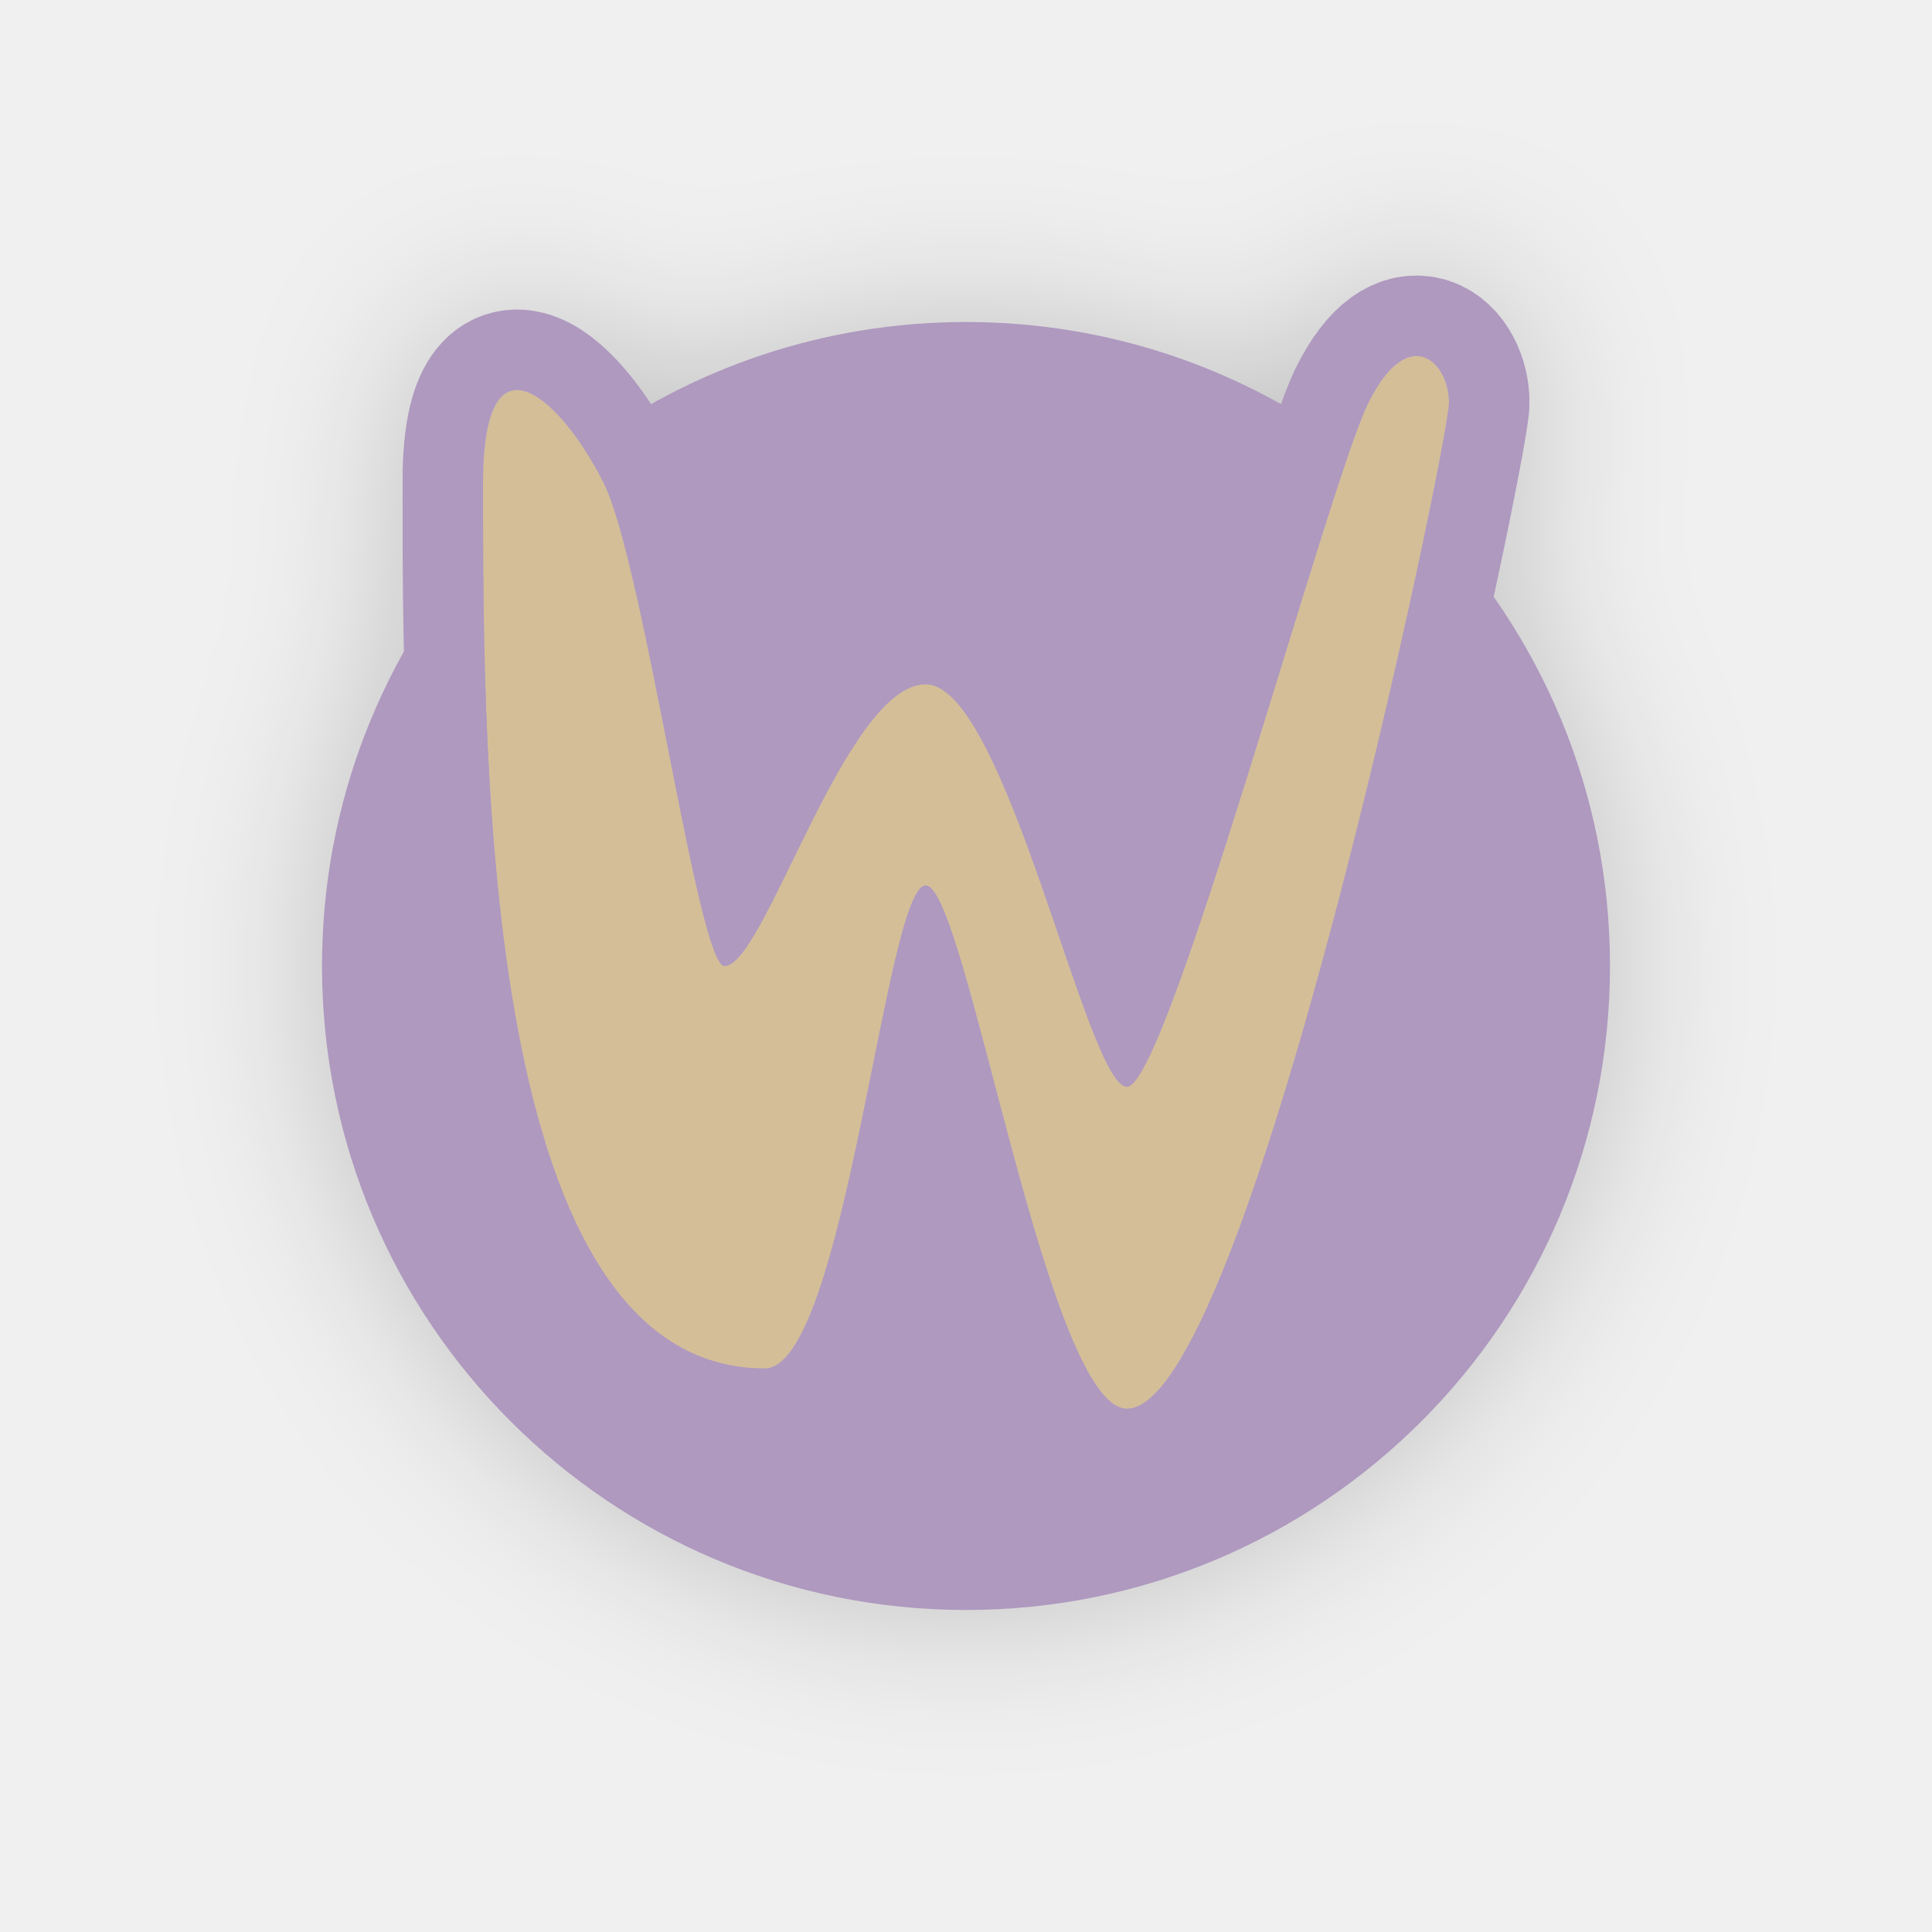
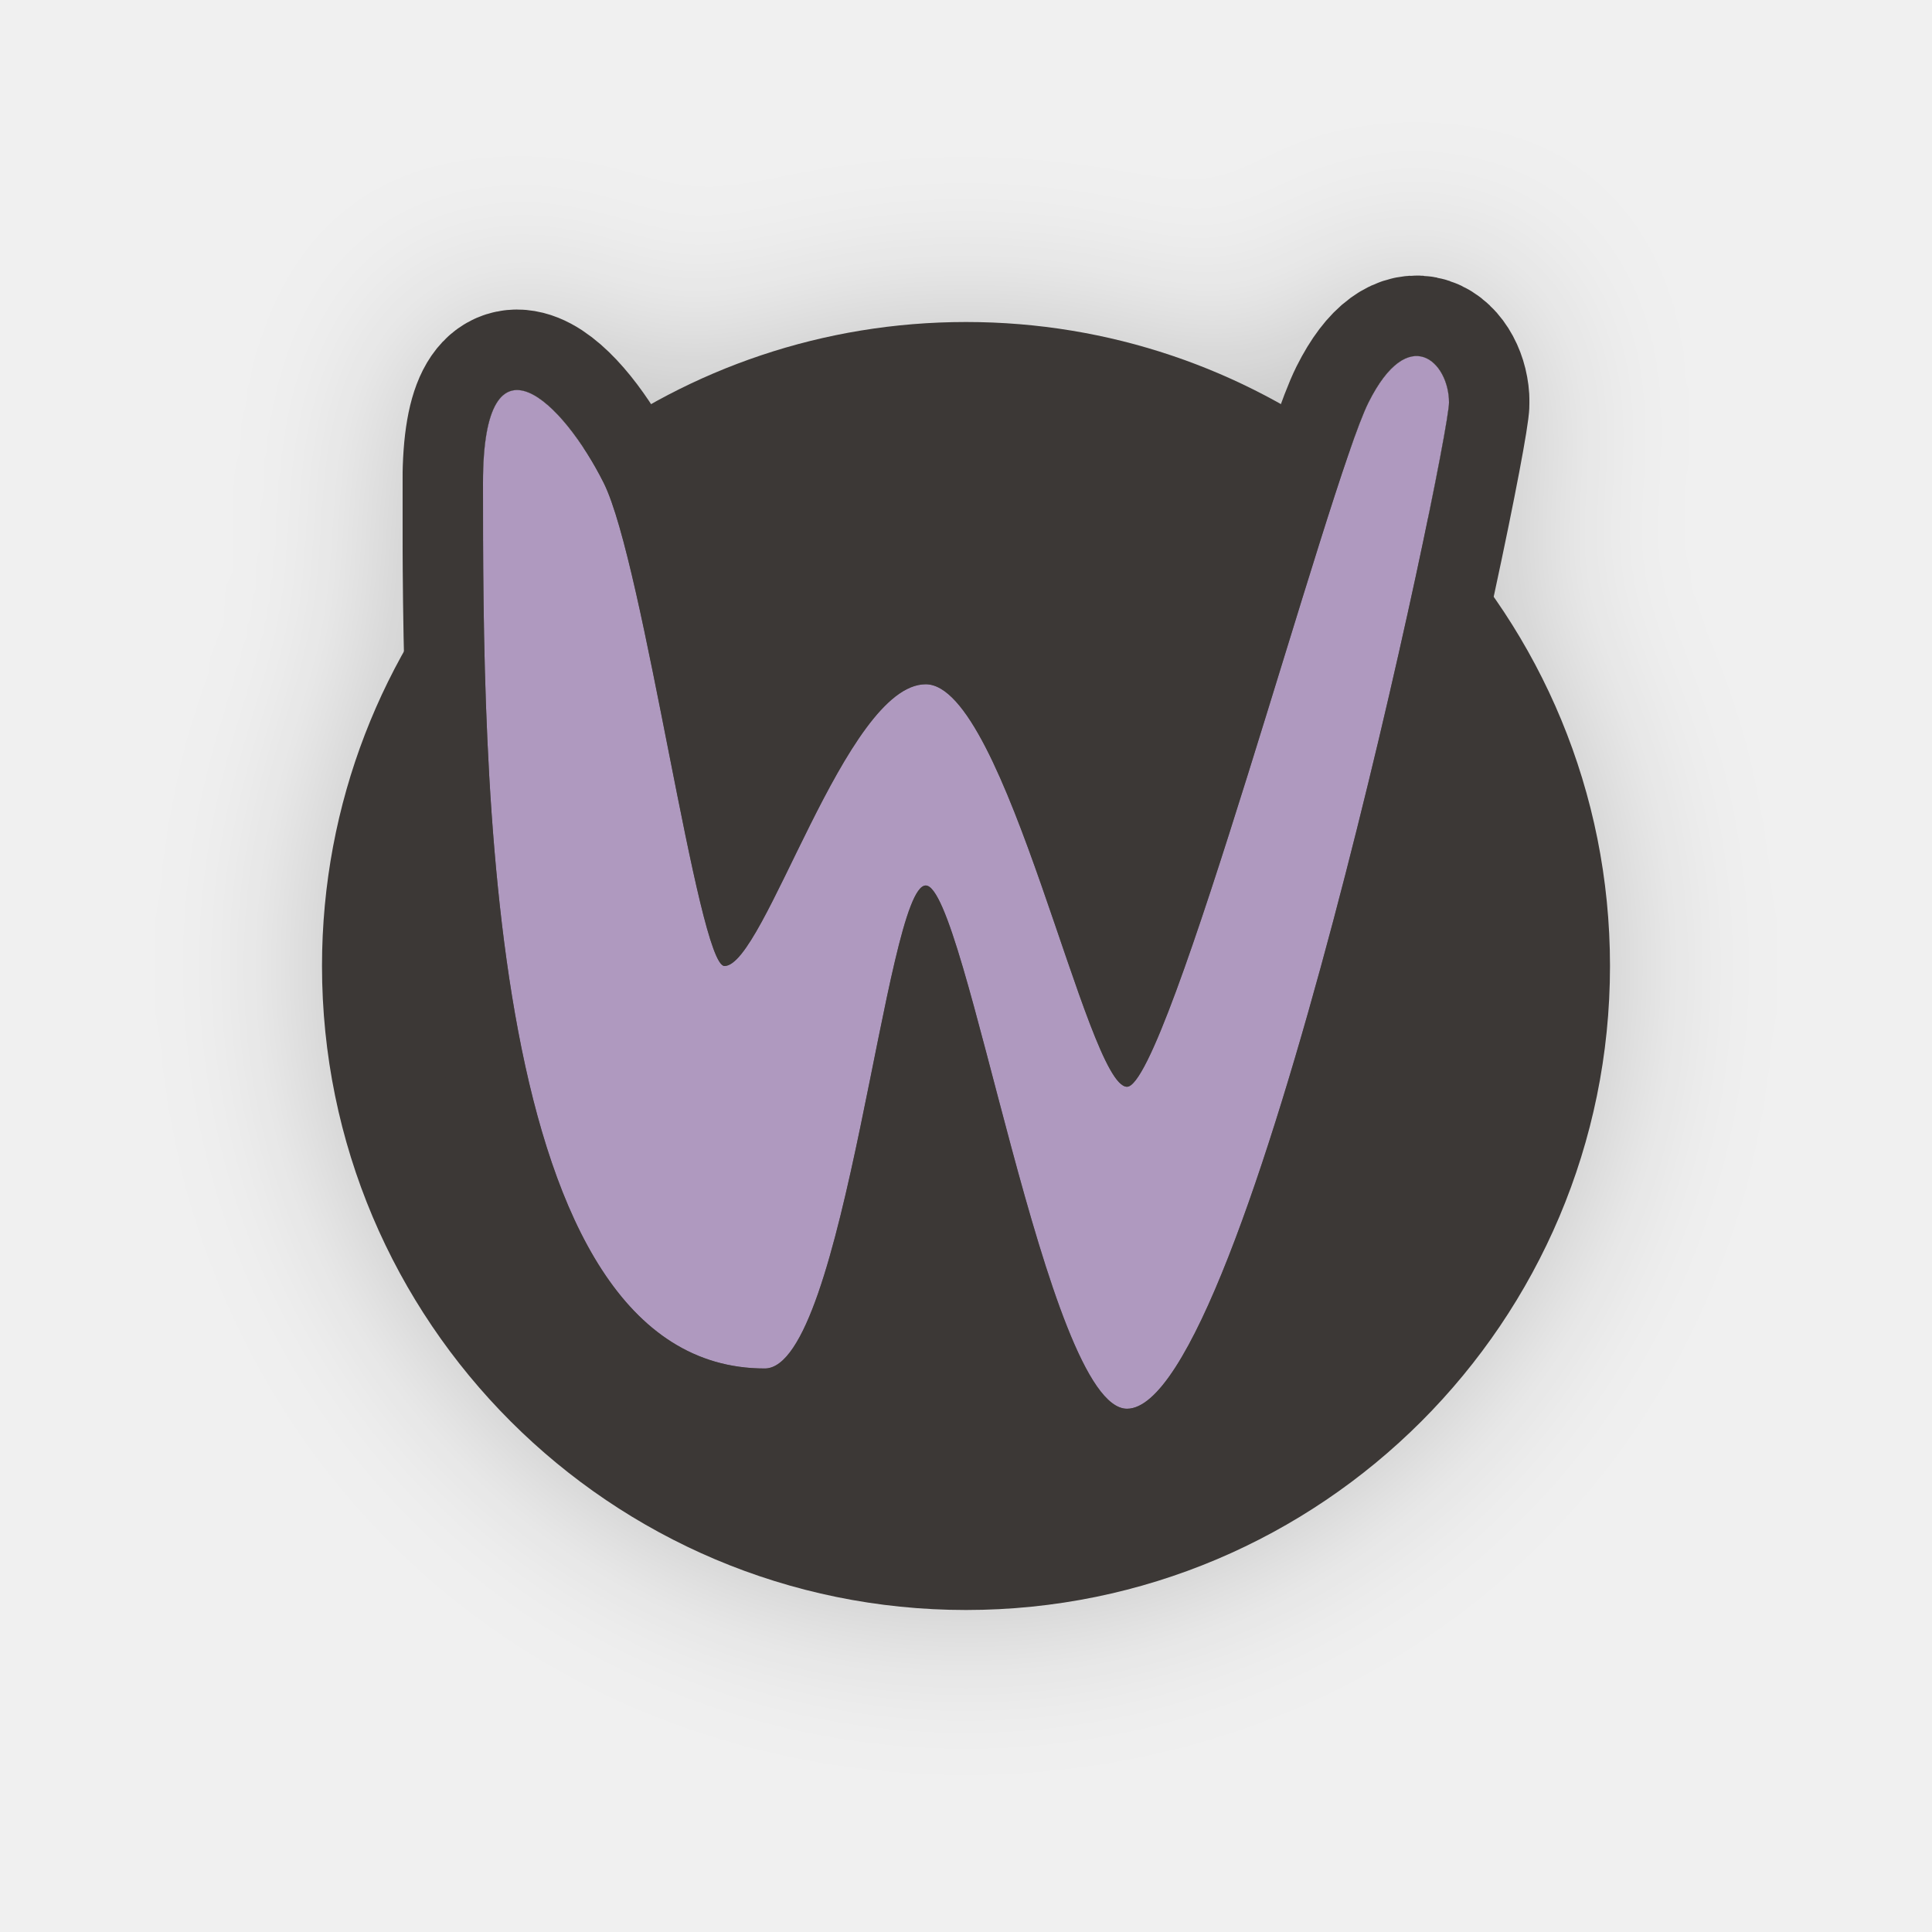
<svg xmlns="http://www.w3.org/2000/svg" width="24" height="24" viewBox="0 0 24 24" fill="none">
  <g clip-path="url(#clip0_267_7028)" filter="url(#filter0_d_267_7028)">
-     <path d="M12 20C16.418 20 20 16.418 20 12C20 9.834 19.139 7.869 17.741 6.429C17.064 9.721 15.208 17.5 14 17.5C13.414 17.5 12.828 15.27 12.343 13.422C12 12.115 11.707 11 11.5 11C11.293 11 11.086 12.029 10.843 13.236C10.5 14.941 10.086 17 9.5 17C6.221 17 6.014 10.417 6.001 6.707C4.756 8.118 4 9.971 4 12C4 16.418 7.582 20 12 20Z" fill="#AF99BF" />
-     <path d="M7.5 6C7.426 5.851 7.34 5.702 7.248 5.563C6.793 5.9 6.375 6.284 6.001 6.707C6.014 10.417 6.221 17 9.5 17C10.086 17 10.5 14.941 10.843 13.236C11.086 12.029 11.293 11 11.5 11C11.707 11 12 12.115 12.343 13.422C12.828 15.27 13.414 17.5 14 17.5C15.208 17.5 17.064 9.721 17.741 6.429C17.442 6.121 17.118 5.836 16.773 5.579C16.558 6.197 16.259 7.167 15.935 8.218C15.189 10.641 14.309 13.5 14 13.5C13.793 13.5 13.5 12.642 13.157 11.637C12.672 10.216 12.086 8.5 11.5 8.5C10.914 8.5 10.328 9.701 9.843 10.696C9.5 11.399 9.207 12 9 12C8.831 12 8.574 10.695 8.296 9.285C8.03 7.935 7.745 6.489 7.5 6Z" fill="#AF99BF" />
-     <path d="M7.248 5.563C7.34 5.702 7.426 5.851 7.5 6C7.745 6.489 8.03 7.935 8.296 9.285C8.574 10.695 8.831 12 9 12C9.207 12 9.5 11.399 9.843 10.696C10.328 9.701 10.914 8.5 11.5 8.5C12.086 8.5 12.672 10.216 13.157 11.637C13.5 12.642 13.793 13.5 14 13.5C14.309 13.5 15.189 10.641 15.935 8.218C16.259 7.167 16.558 6.197 16.773 5.579C15.441 4.587 13.789 4 12 4C10.221 4 8.577 4.581 7.248 5.563Z" fill="#AF99BF" />
-     <path d="M7.248 5.563C6.724 4.769 6 4.298 6 6C6 6.221 6 6.458 6.001 6.707C6.375 6.284 6.793 5.9 7.248 5.563Z" fill="#AF99BF" />
-     <path d="M18 5C18 4.5 17.5 4 17 5C16.943 5.115 16.866 5.315 16.773 5.579C17.118 5.836 17.442 6.121 17.741 6.429C17.905 5.632 18 5.097 18 5Z" fill="#AF99BF" />
+     <path d="M12 20C16.418 20 20 16.418 20 12C20 9.834 19.139 7.869 17.741 6.429C17.064 9.721 15.208 17.5 14 17.5C13.414 17.5 12.828 15.27 12.343 13.422C12 12.115 11.707 11 11.5 11C11.293 11 11.086 12.029 10.843 13.236C10.5 14.941 10.086 17 9.5 17C6.221 17 6.014 10.417 6.001 6.707C4.756 8.118 4 9.971 4 12C4 16.418 7.582 20 12 20Z" fill="#3C3836" />
+     <path d="M7.5 6C7.426 5.851 7.34 5.702 7.248 5.563C6.793 5.9 6.375 6.284 6.001 6.707C6.014 10.417 6.221 17 9.5 17C10.086 17 10.5 14.941 10.843 13.236C11.086 12.029 11.293 11 11.5 11C11.707 11 12 12.115 12.343 13.422C12.828 15.27 13.414 17.5 14 17.5C15.208 17.5 17.064 9.721 17.741 6.429C17.442 6.121 17.118 5.836 16.773 5.579C16.558 6.197 16.259 7.167 15.935 8.218C15.189 10.641 14.309 13.5 14 13.5C13.793 13.5 13.5 12.642 13.157 11.637C12.672 10.216 12.086 8.5 11.5 8.5C10.914 8.5 10.328 9.701 9.843 10.696C9.5 11.399 9.207 12 9 12C8.831 12 8.574 10.695 8.296 9.285C8.03 7.935 7.745 6.489 7.5 6Z" fill="#3C3836" />
+     <path d="M7.248 5.563C7.34 5.702 7.426 5.851 7.5 6C7.745 6.489 8.03 7.935 8.296 9.285C8.574 10.695 8.831 12 9 12C9.207 12 9.5 11.399 9.843 10.696C10.328 9.701 10.914 8.5 11.5 8.5C12.086 8.5 12.672 10.216 13.157 11.637C13.5 12.642 13.793 13.5 14 13.5C14.309 13.5 15.189 10.641 15.935 8.218C16.259 7.167 16.558 6.197 16.773 5.579C15.441 4.587 13.789 4 12 4C10.221 4 8.577 4.581 7.248 5.563Z" fill="#3C3836" />
+     <path d="M7.248 5.563C6.724 4.769 6 4.298 6 6C6 6.221 6 6.458 6.001 6.707C6.375 6.284 6.793 5.9 7.248 5.563Z" fill="#3C3836" />
+     <path d="M18 5C18 4.5 17.5 4 17 5C16.943 5.115 16.866 5.315 16.773 5.579C17.118 5.836 17.442 6.121 17.741 6.429C17.905 5.632 18 5.097 18 5Z" fill="#3C3836" />
    <mask id="path-2-outside-1_267_7028" maskUnits="userSpaceOnUse" x="5" y="2.423" width="14" height="17" fill="black">
      <rect fill="white" x="5" y="2.423" width="14" height="17" />
      <path d="M11.5 8.5C10.5 8.5 9.5 12 9 12C8.67 12 8 7 7.5 6C7 5 6 4 6 6C6 9.5 6 17 9.5 17C10.5 17 11 11 11.5 11C12 11 13 17.5 14 17.5C15.5 17.5 18 5.5 18 5C18 4.5 17.5 4 17 5C16.5 6 14.5 13.5 14 13.5C13.5 13.5 12.5 8.5 11.5 8.5Z" />
    </mask>
-     <path d="M11.5 8.5C10.5 8.5 9.5 12 9 12C8.67 12 8 7 7.5 6C7 5 6 4 6 6C6 9.5 6 17 9.5 17C10.5 17 11 11 11.5 11C12 11 13 17.5 14 17.5C15.5 17.5 18 5.5 18 5C18 4.5 17.5 4 17 5C16.5 6 14.5 13.5 14 13.5C13.5 13.5 12.5 8.5 11.5 8.5Z" fill="#D4BE98" />
-     <path d="M11.5 8.5C10.5 8.5 9.5 12 9 12C8.67 12 8 7 7.5 6C7 5 6 4 6 6C6 9.5 6 17 9.5 17C10.5 17 11 11 11.5 11C12 11 13 17.5 14 17.5C15.5 17.5 18 5.5 18 5C18 4.5 17.5 4 17 5C16.5 6 14.5 13.5 14 13.5C13.5 13.5 12.5 8.5 11.5 8.5Z" stroke="#AF99BF" stroke-width="2" mask="url(#path-2-outside-1_267_7028)" />
+     <path d="M11.5 8.5C10.5 8.5 9.5 12 9 12C8.67 12 8 7 7.5 6C7 5 6 4 6 6C6 9.5 6 17 9.5 17C10.5 17 11 11 11.5 11C12 11 13 17.5 14 17.5C15.5 17.5 18 5.5 18 5C18 4.5 17.5 4 17 5C16.5 6 14.5 13.5 14 13.5C13.5 13.5 12.5 8.5 11.5 8.5Z" fill="#AF99BF" />
+     <path d="M11.5 8.5C10.5 8.5 9.5 12 9 12C8.67 12 8 7 7.5 6C7 5 6 4 6 6C6 9.5 6 17 9.5 17C10.5 17 11 11 11.5 11C12 11 13 17.5 14 17.5C15.5 17.5 18 5.5 18 5C18 4.5 17.5 4 17 5C16.5 6 14.5 13.5 14 13.5C13.5 13.5 12.5 8.5 11.5 8.5Z" stroke="#3C3836" stroke-width="2" mask="url(#path-2-outside-1_267_7028)" />
  </g>
  <defs>
    <filter id="filter0_d_267_7028" x="-2" y="-2" width="28" height="28" filterUnits="userSpaceOnUse" color-interpolation-filters="sRGB">
      <feFlood flood-opacity="0" result="BackgroundImageFix" />
      <feColorMatrix in="SourceAlpha" type="matrix" values="0 0 0 0 0 0 0 0 0 0 0 0 0 0 0 0 0 0 127 0" result="hardAlpha" />
      <feOffset />
      <feGaussianBlur stdDeviation="1" />
      <feColorMatrix type="matrix" values="0 0 0 0 0 0 0 0 0 0 0 0 0 0 0 0 0 0 0.2 0" />
      <feBlend mode="normal" in2="BackgroundImageFix" result="effect1_dropShadow_267_7028" />
      <feBlend mode="normal" in="SourceGraphic" in2="effect1_dropShadow_267_7028" result="shape" />
    </filter>
    <clipPath id="clip0_267_7028">
      <rect width="24" height="24" fill="white" />
    </clipPath>
  </defs>
</svg>
